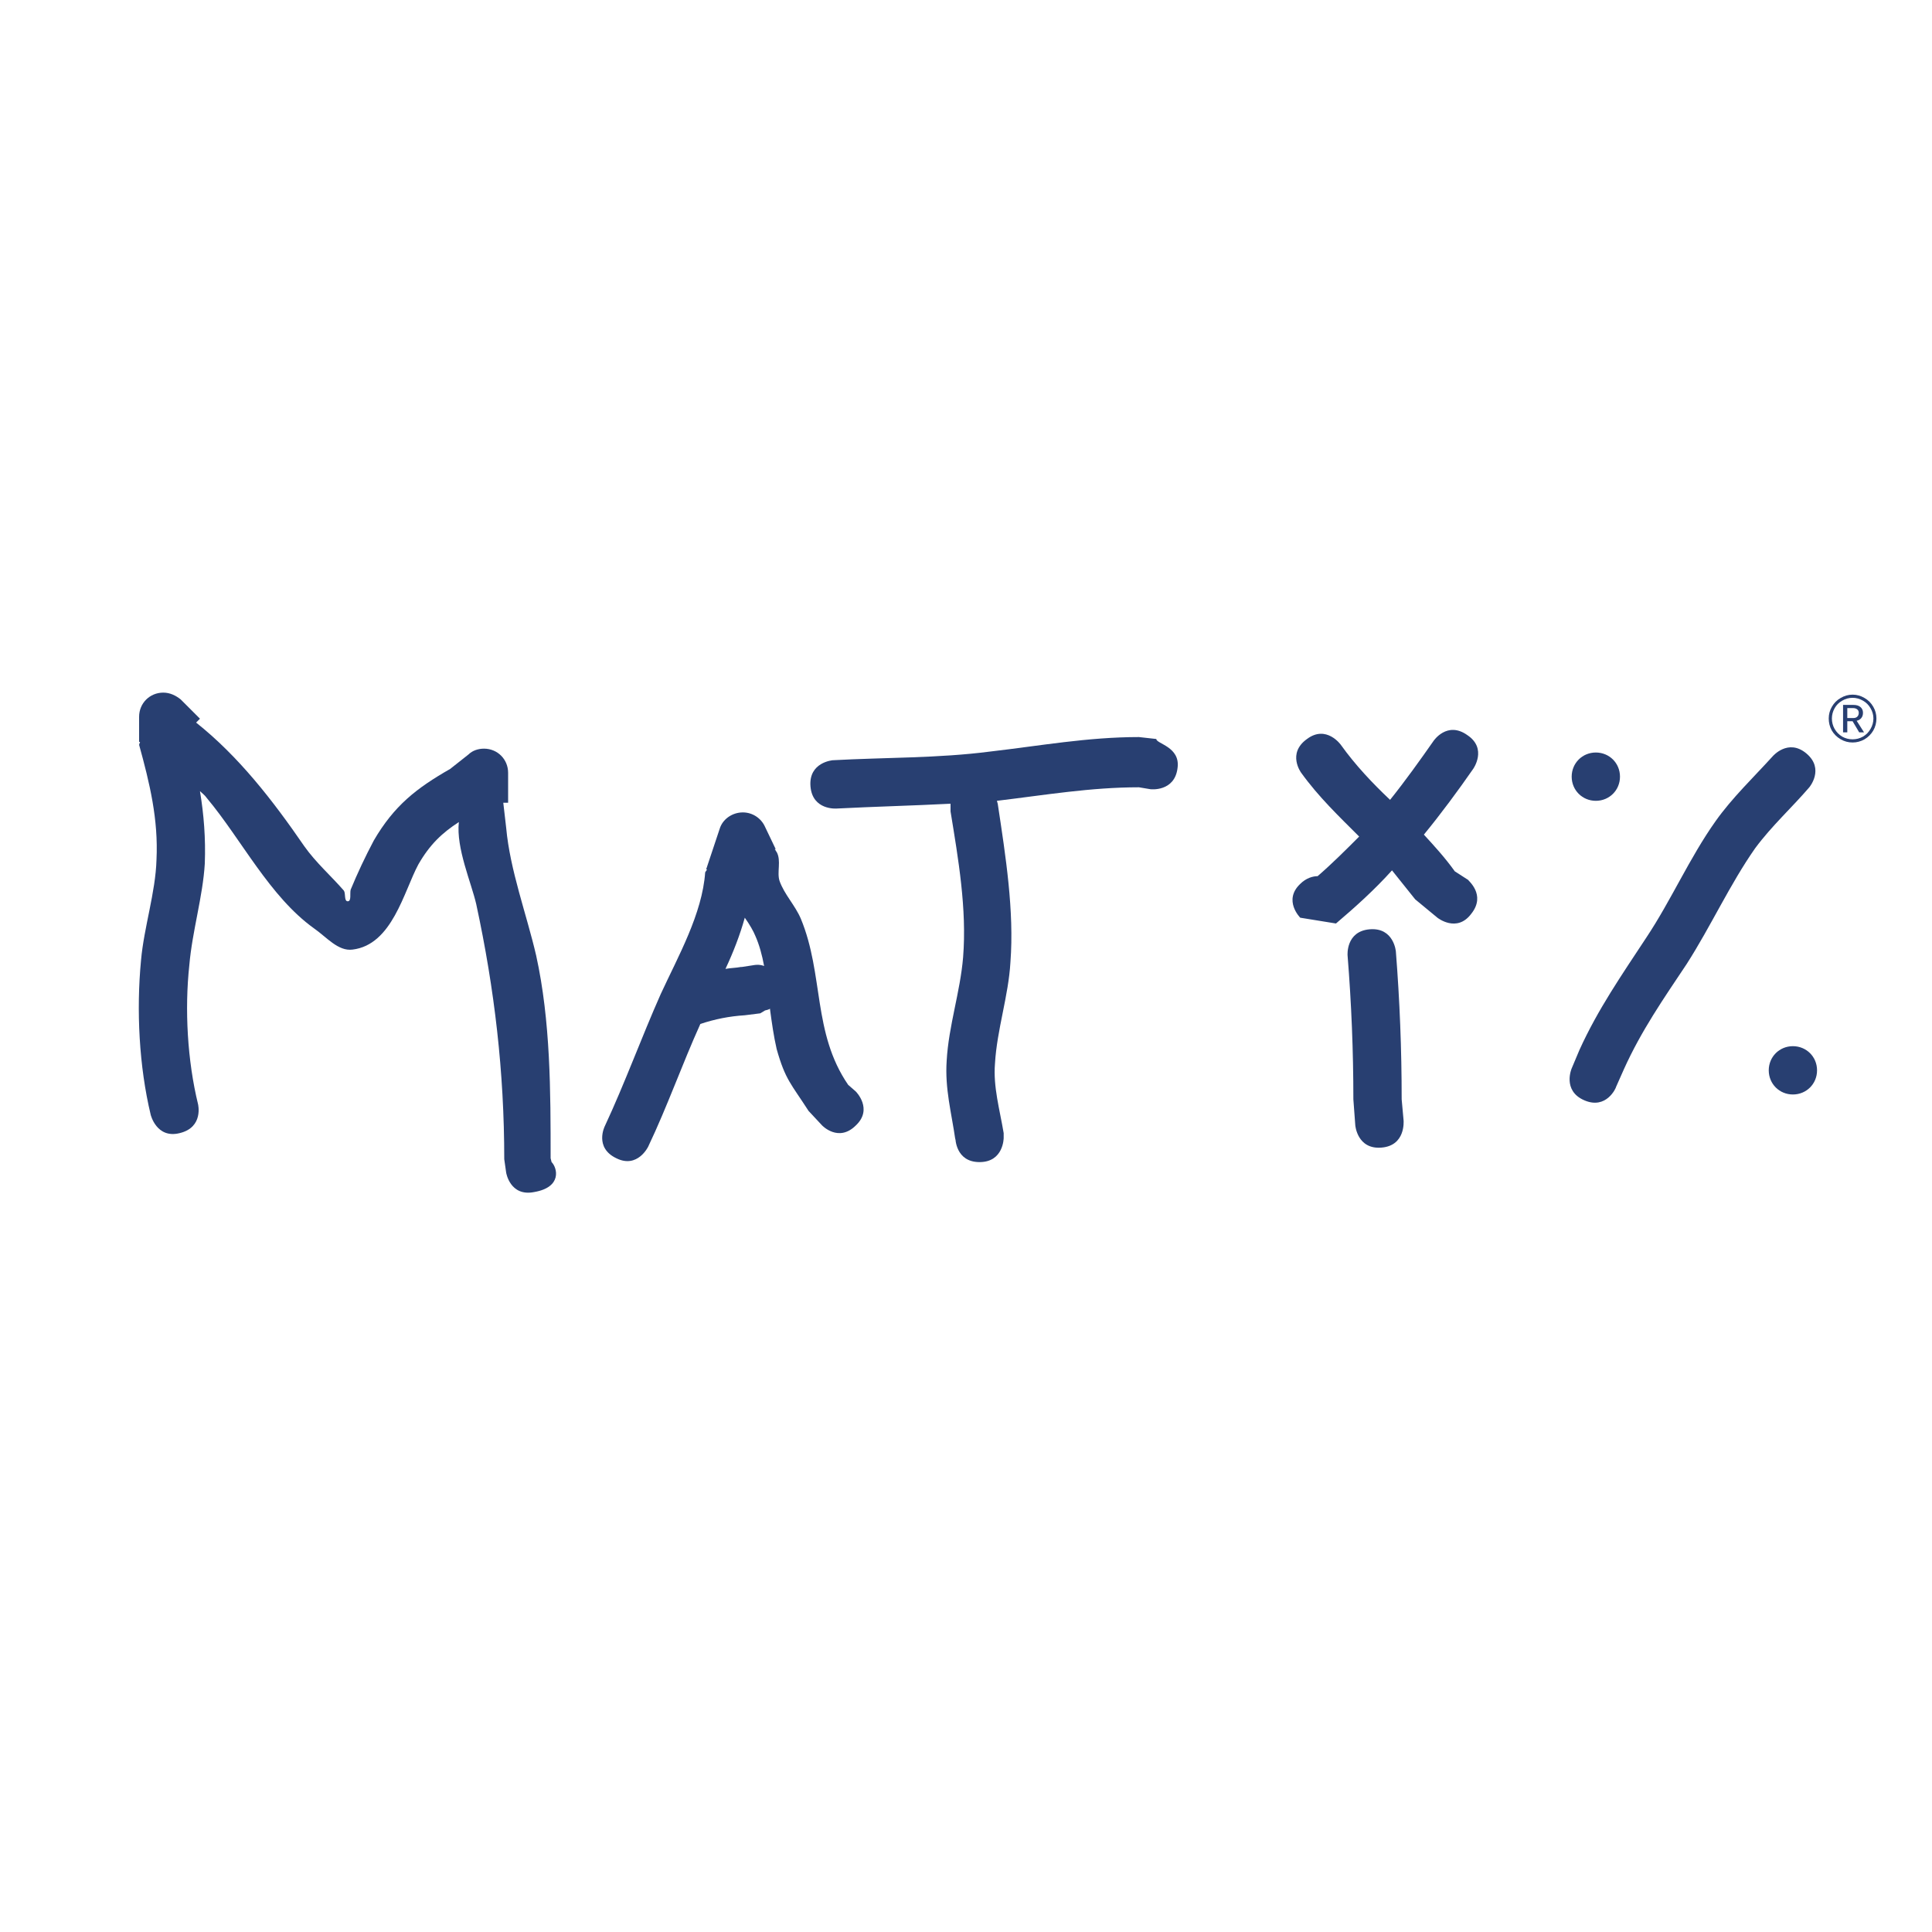
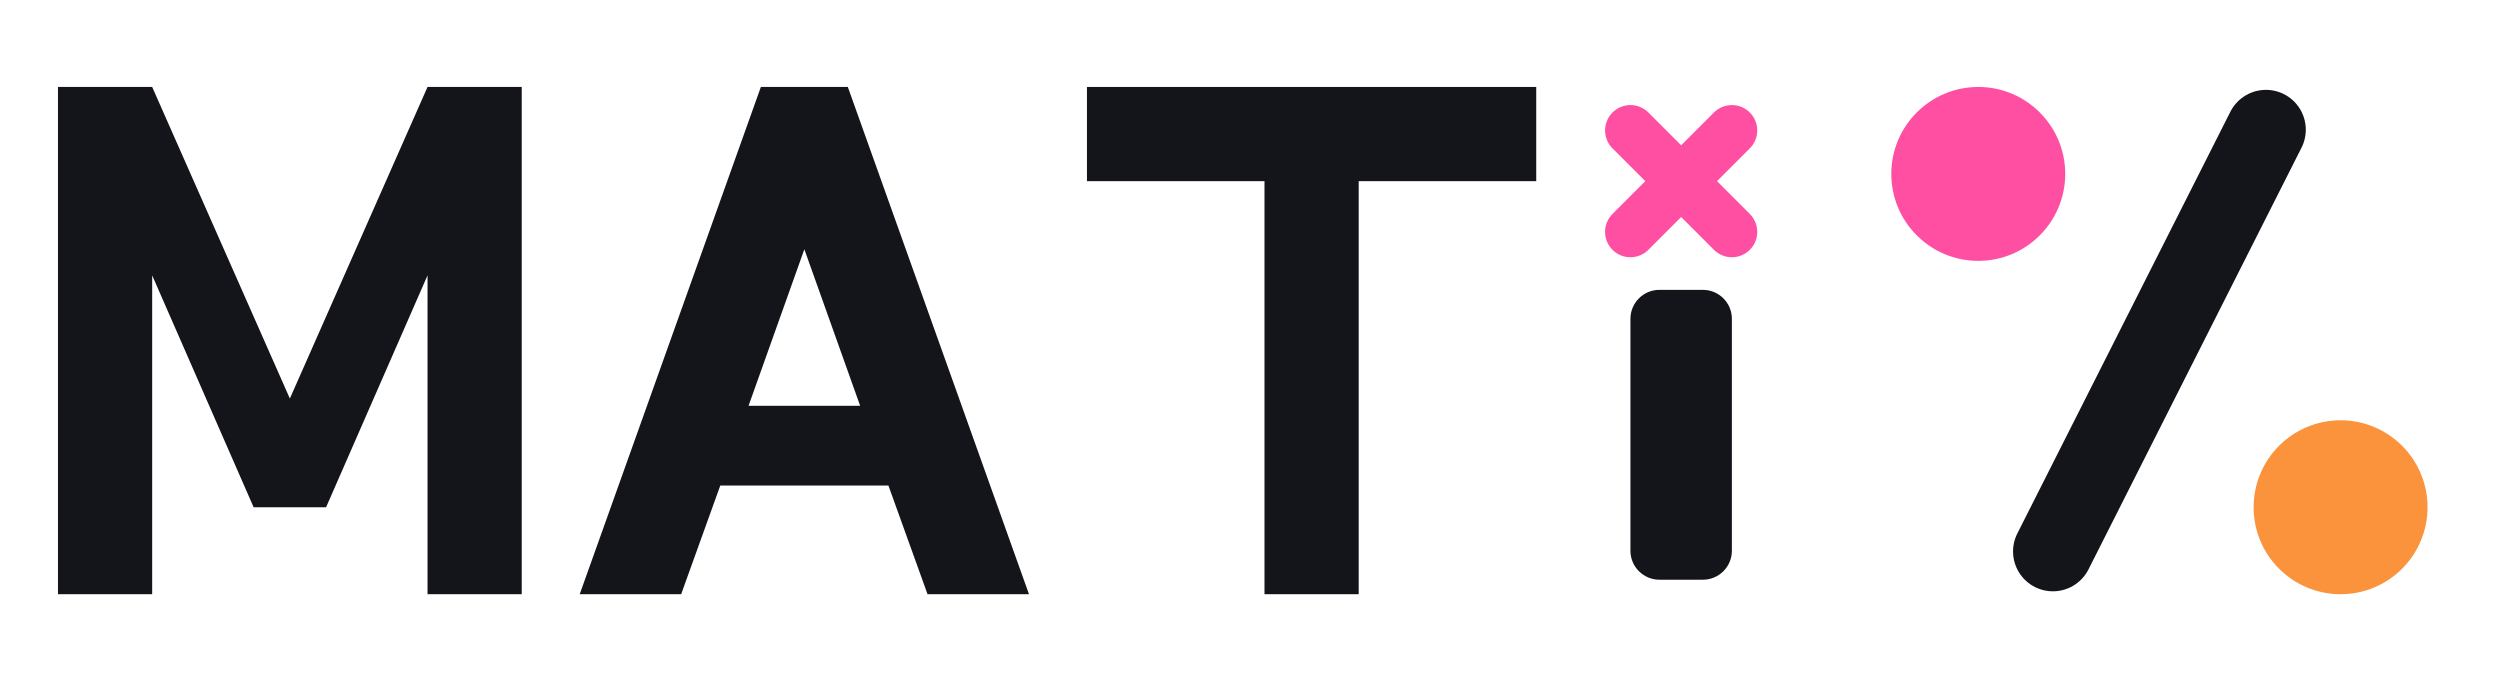
- <svg xmlns="http://www.w3.org/2000/svg" viewBox="0 0 1000 1000" width="100%" height="100%">
-   <rect width="1000" height="1000" rx="112" fill="none" />
-   <g fill="#283f71" transform="translate(26, 26)">
-     <g transform="translate(30, 333) scale(5)" fill-rule="nonzero">
-       <path d="M44.1,51.6c-2.5,0.5-2.9-2-2.9-2l-0.2-1.4c0-9-1-17.6-2.9-26.4c-0.5-2.2-2.1-5.8-1.8-8.5c-1.7,1.1-3,2.3-4.2,4.4c-1.5,2.8-2.7,8.3-6.8,8.8c-1.5,0.2-2.7-1.3-4-2.2c-4.6-3.3-7.5-9.2-11.1-13.5c-0.2-0.3-0.5-0.5-0.7-0.7c0.4,2.4,0.6,4.9,0.5,7.5c-0.2,3.4-1.3,7-1.6,10.5c-0.5,4.6-0.2,9.9,0.9,14.4c0,0,0.6,2.4-1.9,3c-2.4,0.6-3-1.9-3-1.9c-1.2-5-1.5-10.8-1-16c0.3-3.4,1.5-7,1.6-10.4c0.2-4.2-0.7-7.9-1.8-11.9l0.1-0.3h-0.1v-2.6c0-1.4,1.1-2.5,2.5-2.5c0.7,0,1.3,0.3,1.8,0.7v0l2,2l-0.4,0.4c4.4,3.5,7.9,8,11.2,12.8c1.2,1.7,2.8,3.1,4.1,4.6c0.2,0.3,0,1.1,0.4,1.1c0.4,0,0.2-0.8,0.3-1.2c0.7-1.7,1.5-3.4,2.4-5.1c2.1-3.6,4.4-5.4,7.9-7.4l1.9-1.5c0.4-0.4,1-0.6,1.6-0.6c1.4,0,2.5,1.1,2.5,2.5v3.1h-0.5c0.1,0.9,0.2,1.7,0.3,2.6c0.4,4.4,2.1,8.9,3.1,13.2c1.5,6.8,1.5,14.1,1.5,21l0.1,0.4C46.5,49.1,47,51.1,44.1,51.6z" />
-       <path d="M67.5,33.1l-1.6,0.2c-1.6,0.1-3.1,0.4-4.6,0.9c-1.9,4.2-3.4,8.5-5.4,12.7c0,0-1.1,2.3-3.3,1.2c-2.3-1.1-1.2-3.3-1.2-3.3c2.1-4.5,3.8-9.2,5.8-13.7c1.8-3.9,4.3-8.3,4.6-12.6l0.2-0.3l-0.1,0l1.4-4.2c0.3-1,1.3-1.7,2.4-1.7c1,0,1.9,0.6,2.3,1.5l1.1,2.3l-0.1,0c0.1,0.1,0.1,0.2,0.2,0.3c0.5,0.9,0,2.1,0.3,3c0.5,1.4,1.6,2.5,2.2,3.9c2.4,5.8,1.2,11.8,4.9,17.2l0.8,0.7c0,0,1.8,1.8,0,3.5c-1.8,1.8-3.5,0-3.5,0l-1.4-1.5c-1.8-2.8-2.4-3.2-3.3-6.4c-0.3-1.3-0.5-2.7-0.7-4.2C68.5,32.7,68,32.8,68,32.8z M65.6,28.3l1.3-0.2c0,0,0.5-0.1,1,0.1c-0.2-1.1-0.5-2.2-0.9-3.1c-0.2-0.5-0.6-1.2-1.1-1.9c-0.5,1.8-1.2,3.6-2,5.3c0.5-0.1,1.1-0.1,1.6-0.2z" />
-       <path d="M110.7,7.7c-0.3,2.5-2.8,2.2-2.8,2.2l-1.2-0.2c-5,0-9.7,0.8-14.7,1.4c0,0,0,0,0,0c0.1,0.3,0.1,0.4,0.1,0.4c0.8,5.3,1.7,11,1.3,16.3c-0.2,3.5-1.4,7-1.6,10.5c-0.2,2.4,0.5,4.8,0.9,7.2l0,0.5c0,0,0,2.5-2.5,2.5c-2.5,0-2.5-2.5-2.5-2.5l0,0.2c-0.4-2.8-1.1-5.3-0.9-8.2c0.2-3.6,1.4-7.1,1.7-10.7c0.4-5-0.5-10.2-1.3-15.1c0,0,0-0.3,0-0.8c-3.9,0.2-7.9,0.3-11.8,0.5c0,0-2.5,0.2-2.7-2.3c-0.2-2.5,2.3-2.7,2.3-2.7c5.4-0.3,10.9-0.2,16.3-0.9c5.2-0.6,10.1-1.5,15.4-1.5l1.8,0.2C108.5,5.2,111,5.5,110.7,7.7z" />
-       <path d="M131.8,47c-2.5,0.2-2.7-2.3-2.7-2.3l-0.2-2.7c0-5-0.2-9.9-0.6-14.9c0,0-0.2-2.5,2.3-2.7c2.5-0.2,2.7,2.3,2.7,2.3c0.4,5.1,0.6,10.1,0.6,15.3l0.2,2.2C134.1,44.3,134.3,46.8,131.8,47z" />
-       <path d="M141.1,22.8c-1.5,2-3.5,0.4-3.5,0.4l-2.3-1.9c-0.8-1-1.6-2-2.4-3c-1.8,2-3.8,3.8-5.8,5.5l-3.7-0.6c0,0-1.8-1.8,0-3.5c0.6-0.6,1.3-0.8,1.8-0.8c1.5-1.3,2.9-2.7,4.3-4.1c-2.1-2.1-4.2-4.1-6-6.6c0,0-1.5-2,0.6-3.5c2-1.5,3.5,0.6,3.5,0.6c1.5,2.1,3.3,4,5.1,5.7c1.6-2,3.1-4.1,4.5-6.1c0,0,1.4-2.1,3.5-0.6c2.1,1.4,0.6,3.5,0.6,3.5c-1.6,2.3-3.3,4.6-5.1,6.8c1.1,1.2,2.2,2.4,3.2,3.8l1.4,0.9C140.7,19.3,142.7,20.8,141.1,22.8z" />
-       <path d="M151.5,8.6c0-1.4,1.1-2.5,2.5-2.5c1.4,0,2.5,1.1,2.5,2.5c0,1.4-1.1,2.5-2.5,2.5C152.6,11.1,151.5,10,151.5,8.6z" />
-       <path d="M152.8,42.1c-2.3-1-1.3-3.3-1.3-3.3l0.8-1.9c1.9-4.2,4.4-7.8,6.9-11.6c2.6-3.9,4.5-8.3,7.2-12.1c1.7-2.4,3.9-4.5,5.9-6.7c0,0,1.6-1.9,3.5-0.3c1.9,1.6,0.3,3.5,0.3,3.5c-1.8,2.1-3.9,4-5.6,6.3c-2.6,3.7-4.6,8.1-7.1,12c-2.4,3.6-4.7,6.9-6.5,10.9l-0.8,1.8C156.1,40.8,155.1,43.1,152.8,42.1z" />
-       <path d="M171.9,39c0-1.4,1.1-2.5,2.5-2.5c1.4,0,2.5,1.1,2.5,2.5c0,1.4-1.1,2.5-2.5,2.5C173,41.5,171.9,40.4,171.9,39z" />
-       <text x="178" y="5" font-family="Arial, sans-serif" font-size="7" fill="#283f71">®</text>
-     </g>
+ <svg xmlns="http://www.w3.org/2000/svg" viewBox="-8 -12 345 94" width="345" height="94" role="img" aria-label="MATIX">
+   <g fill="#14151a" fill-rule="evenodd">
+     <path d="M0 70V0h13l19 43 19-43h13v70H51V26L37 58H27L13 26v44z" />
+     <path d="M72 70 97 0h12l25 70h-14l-5.4-15H91.4L86 70zM95.3 44h15.4L103 22.4z" />
+     <path d="M142 0h62v13h-24.5v57h-13V13H142z" />
+     <rect x="217" y="28" width="14" height="40" rx="4" />
  </g>
+   <path d="M217 6l14 14M231 6 217 20" fill="none" stroke="#ff4fa3" stroke-width="7" stroke-linecap="round" />
+   <line x1="275.3" y1="64.1" x2="304.7" y2="5.9" stroke="#14151a" stroke-width="11" stroke-linecap="round" />
+   <circle cx="265" cy="12" r="12" fill="#ff4fa3" />
+   <circle cx="315" cy="58" r="12" fill="#fb923c" />
</svg>
